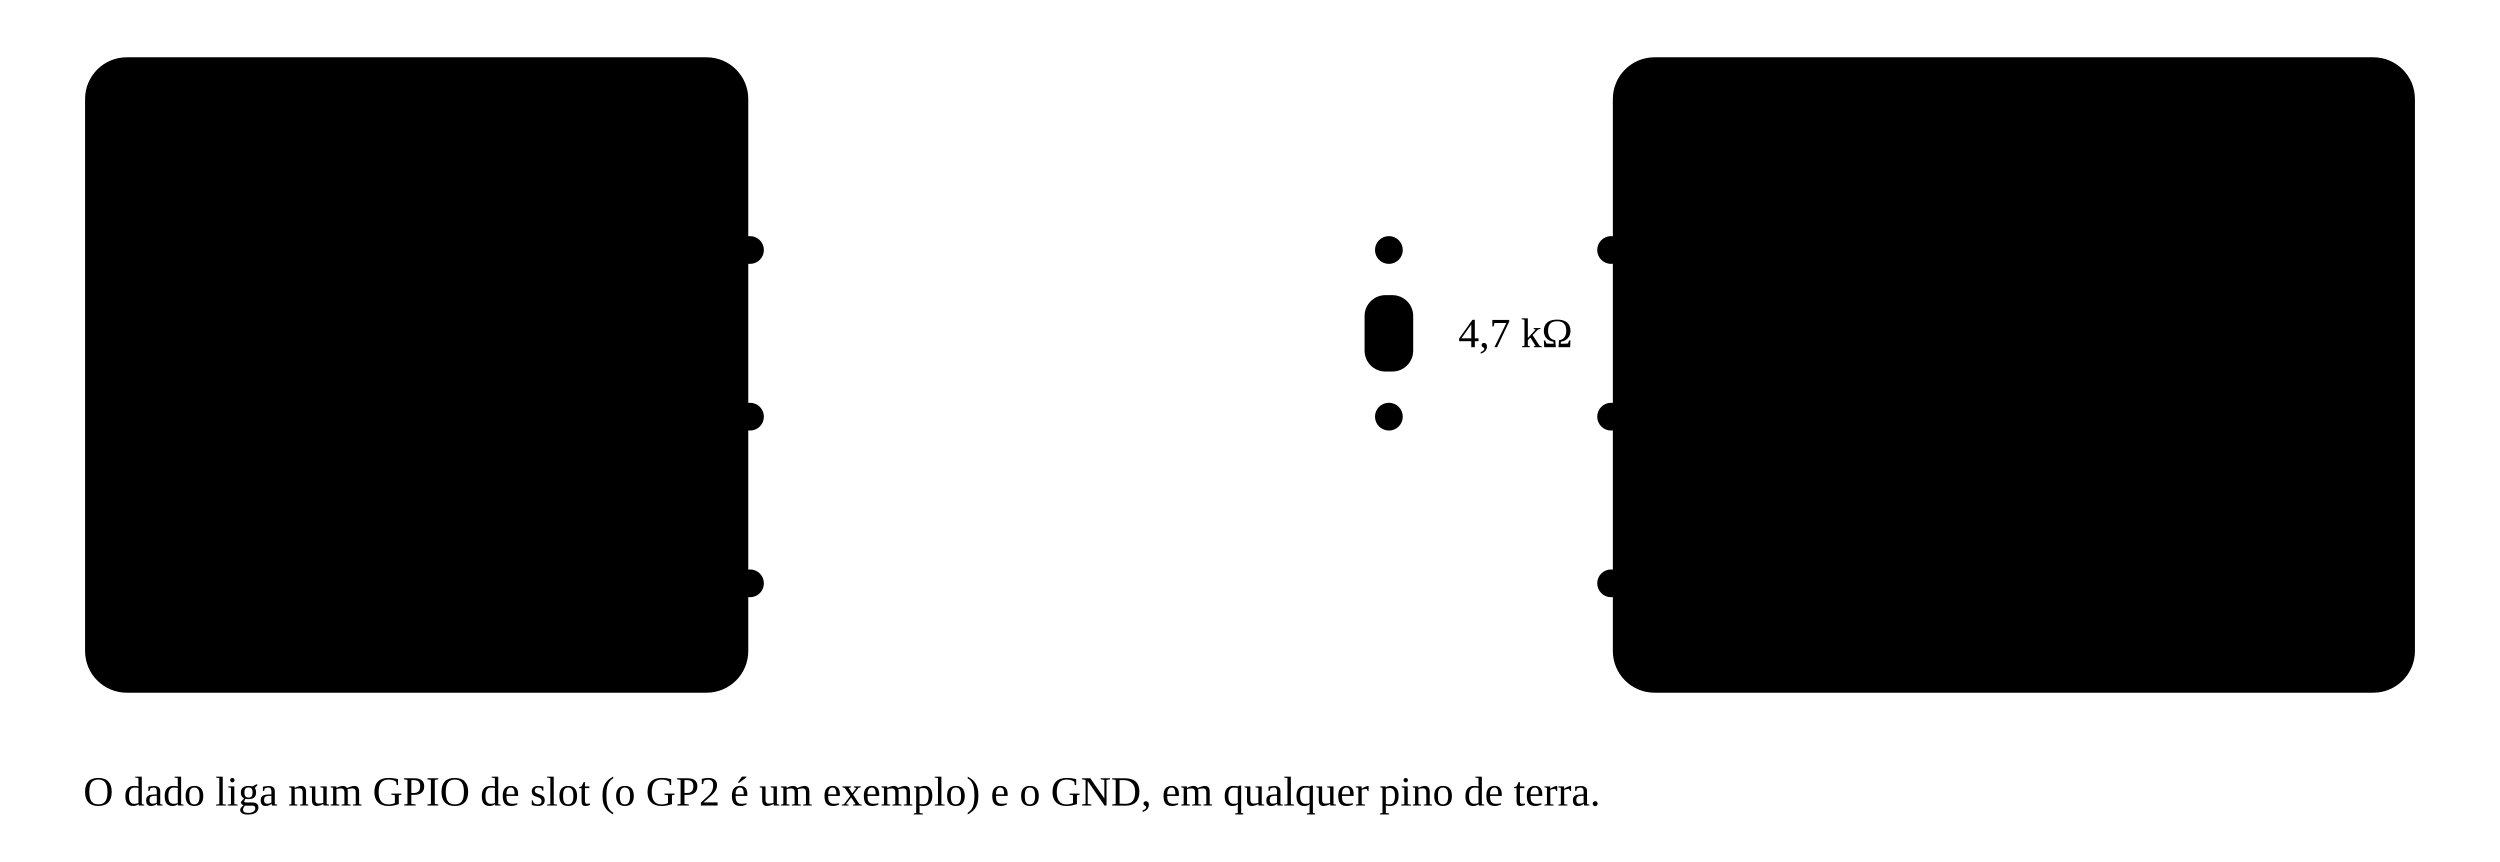
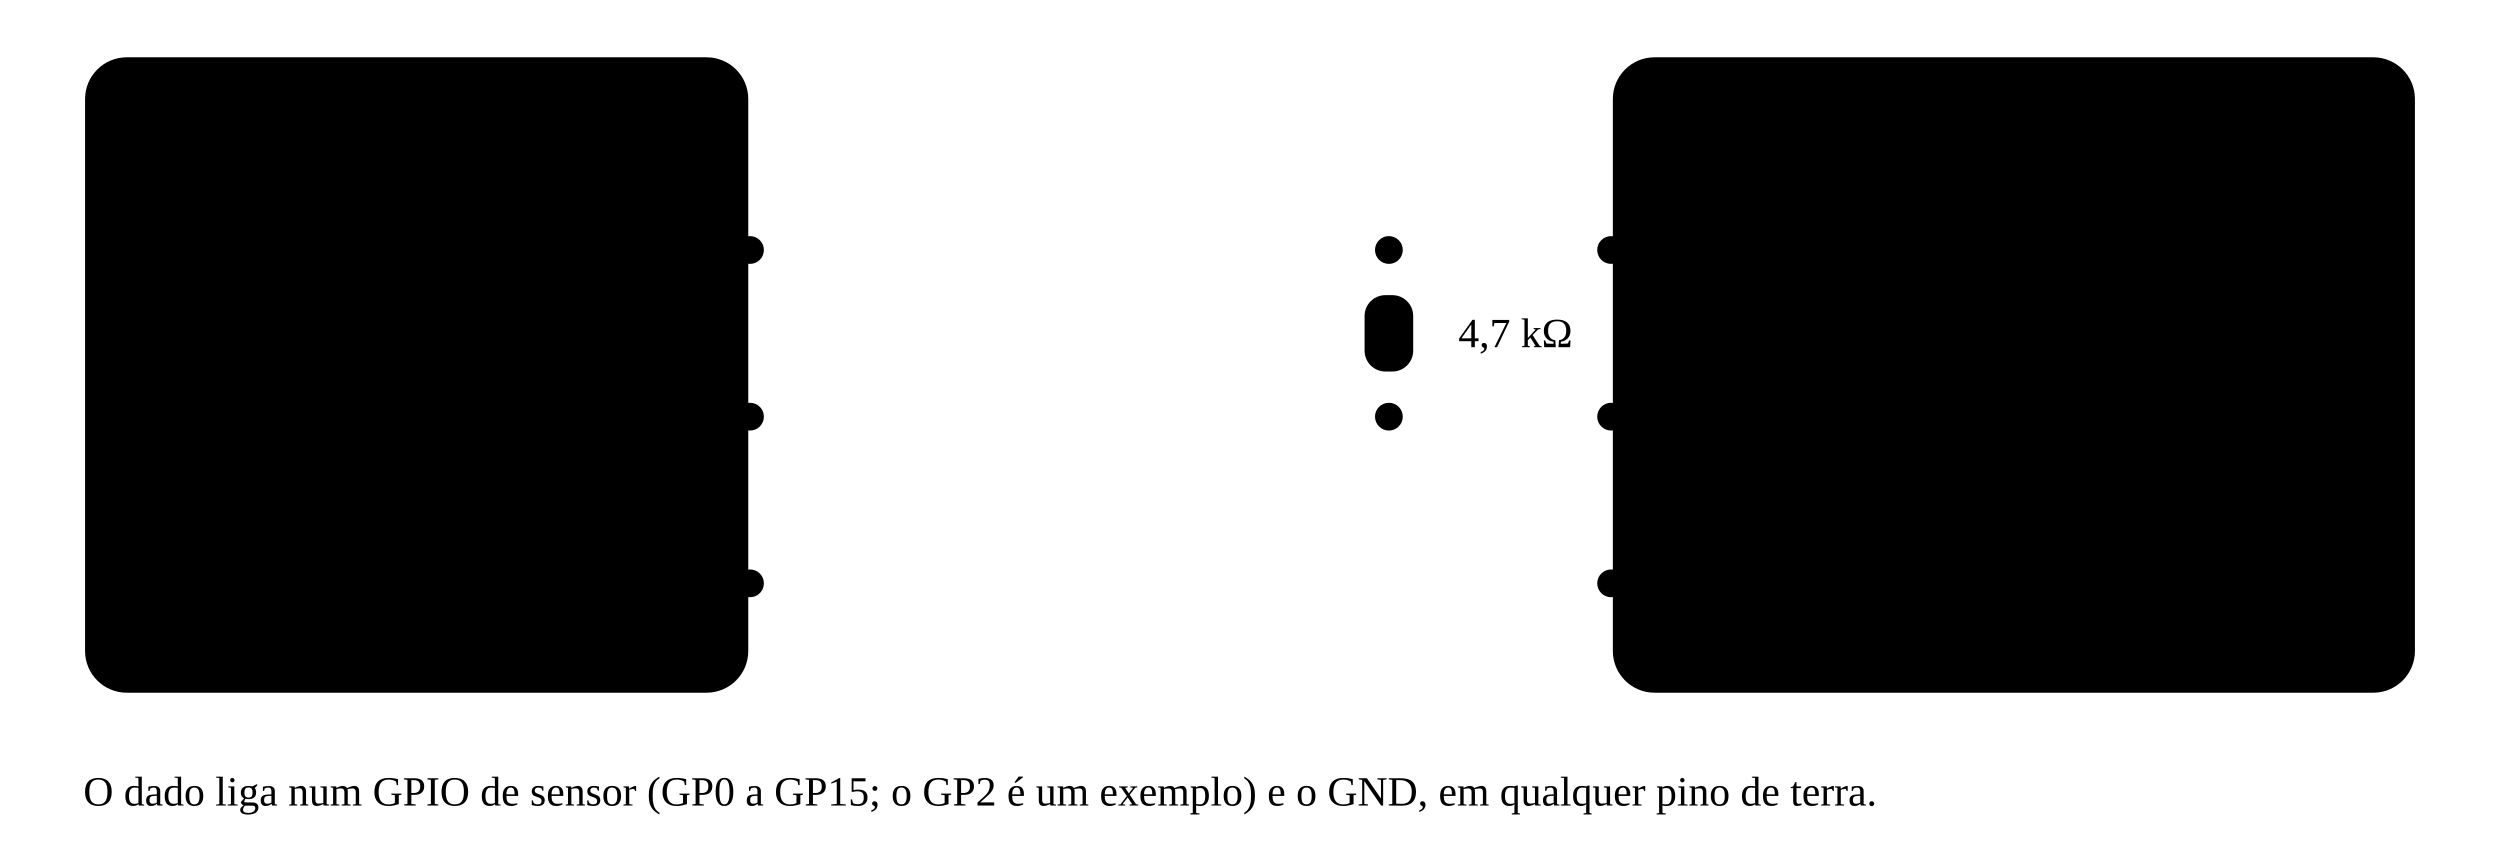
<svg xmlns="http://www.w3.org/2000/svg" viewBox="0 0 720 248" role="img" class="dg">
  <rect class="dg-caixa-2" x="24.5" y="16.5" width="191" height="183" rx="12" />
  <text class="dg-t dg-b" x="40" y="36">Pico W</text>
  <rect class="dg-caixa-2" x="464.5" y="16.5" width="231" height="183" rx="12" />
  <text class="dg-t dg-b" x="480" y="36">DS18B20</text>
  <text class="dg-n dg-c2" x="480" y="52">sonda de três fios</text>
  <text class="dg-t" x="200" y="76" text-anchor="end">
    <tspan class="dg-m">3V3</tspan> · pino 36</text>
  <text class="dg-t dg-m" x="480" y="76">VDD</text>
  <text class="dg-n dg-c2" x="528" y="76">alimentação</text>
  <polyline class="dg-fio" points="216,72 464,72" />
  <circle class="dg-no" cx="216" cy="72" r="4" />
  <circle class="dg-no" cx="464" cy="72" r="4" />
  <text class="dg-t" x="200" y="124" text-anchor="end">
    <tspan class="dg-m">GP2</tspan> · pino 4</text>
  <text class="dg-t dg-m" x="480" y="124">DQ</text>
  <text class="dg-n dg-c2" x="528" y="124">dado</text>
  <polyline class="dg-fio" points="216,120 464,120" />
  <circle class="dg-no" cx="216" cy="120" r="4" />
  <circle class="dg-no" cx="464" cy="120" r="4" />
  <text class="dg-t" x="200" y="172" text-anchor="end">
    <tspan class="dg-m">GND</tspan> · pino 38</text>
  <text class="dg-t dg-m" x="480" y="172">GND</text>
  <text class="dg-n dg-c2" x="528" y="172">terra</text>
  <polyline class="dg-fio" points="216,168 464,168" />
  <circle class="dg-no" cx="216" cy="168" r="4" />
  <circle class="dg-no" cx="464" cy="168" r="4" />
  <polyline class="dg-fio-acento" points="400,72 400,84" />
  <rect class="dg-comp-acento" x="393" y="85" width="14" height="22" rx="6" />
  <polyline class="dg-fio-acento" points="400,108 400,120" />
  <circle class="dg-no-acento" cx="400" cy="72" r="4" />
  <circle class="dg-no-acento" cx="400" cy="120" r="4" />
  <text class="dg-t" x="420" y="100">4,7 kΩ</text>
-   <text class="dg-n dg-c2" x="24" y="232">O dado liga num GPIO de slot (o GP2 é um exemplo) e o GND, em qualquer pino de terra.</text>
+   <text class="dg-n dg-c2" x="24" y="232">O dado liga num GPIO de sensor (<tspan class="dg-m">GP0</tspan> a <tspan class="dg-m">GP15</tspan>; o <tspan class="dg-m">GP2</tspan> é um exemplo) e o GND, em qualquer pino de terra.</text>
</svg>
